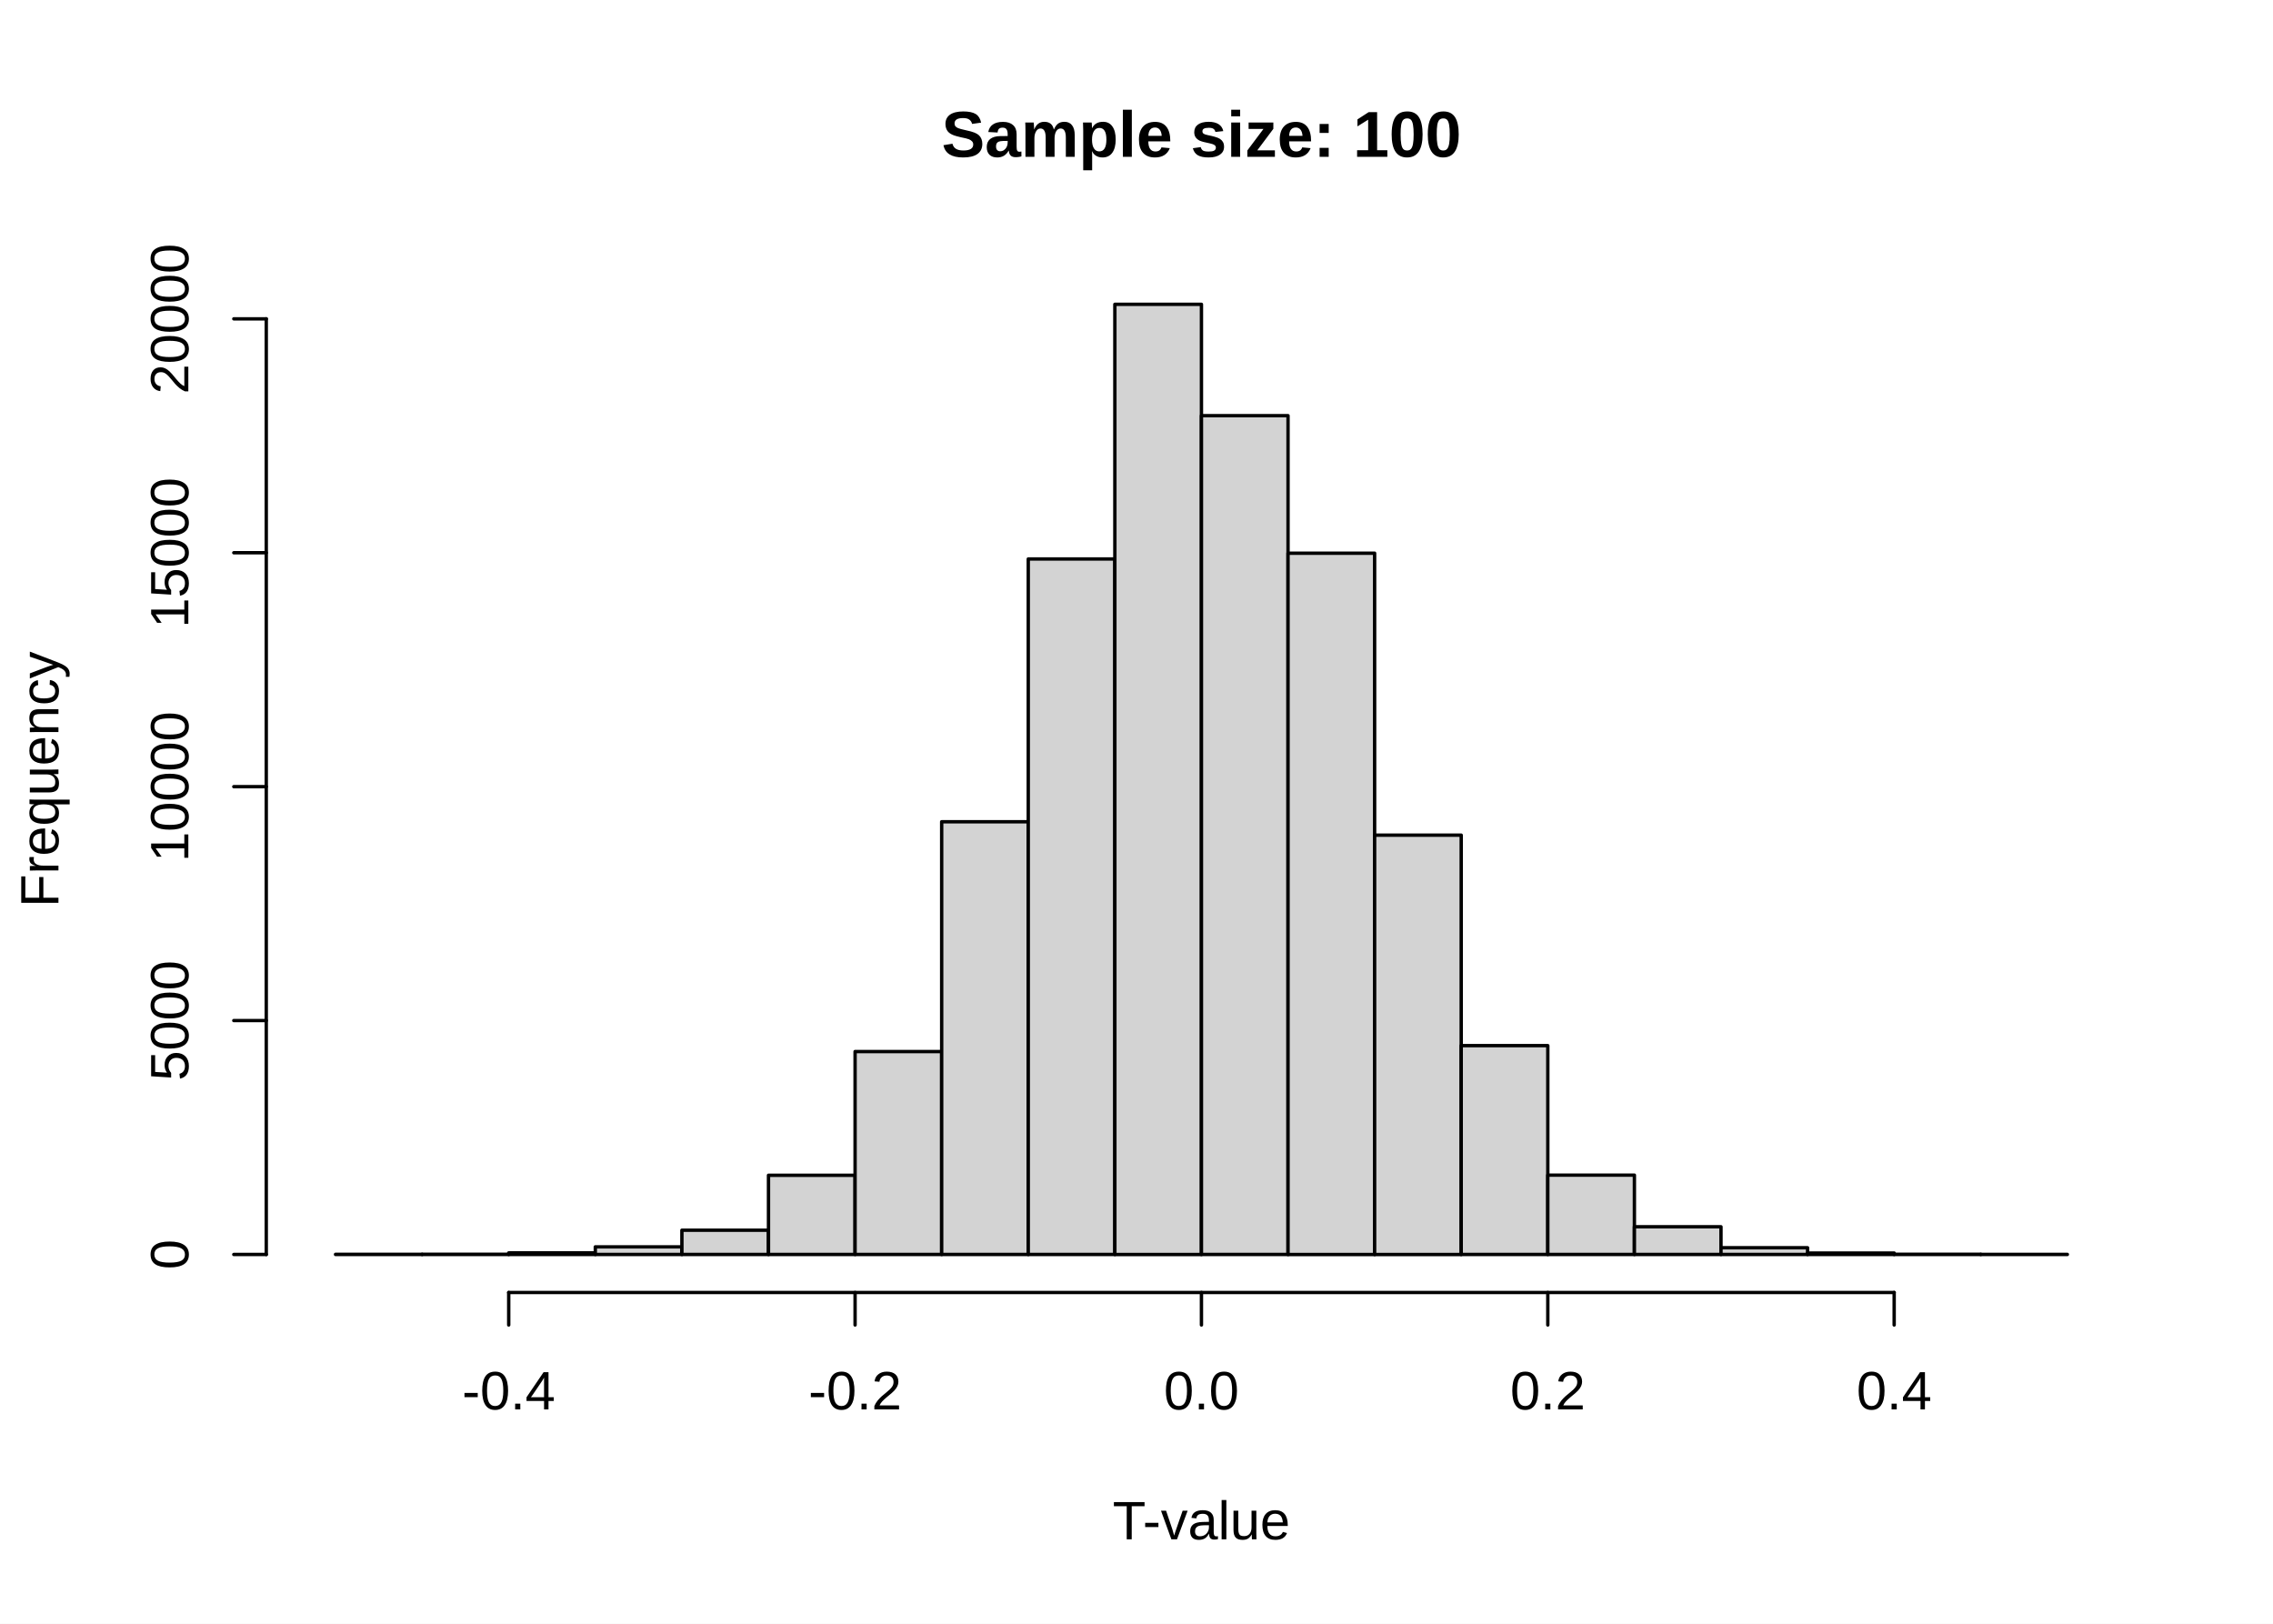
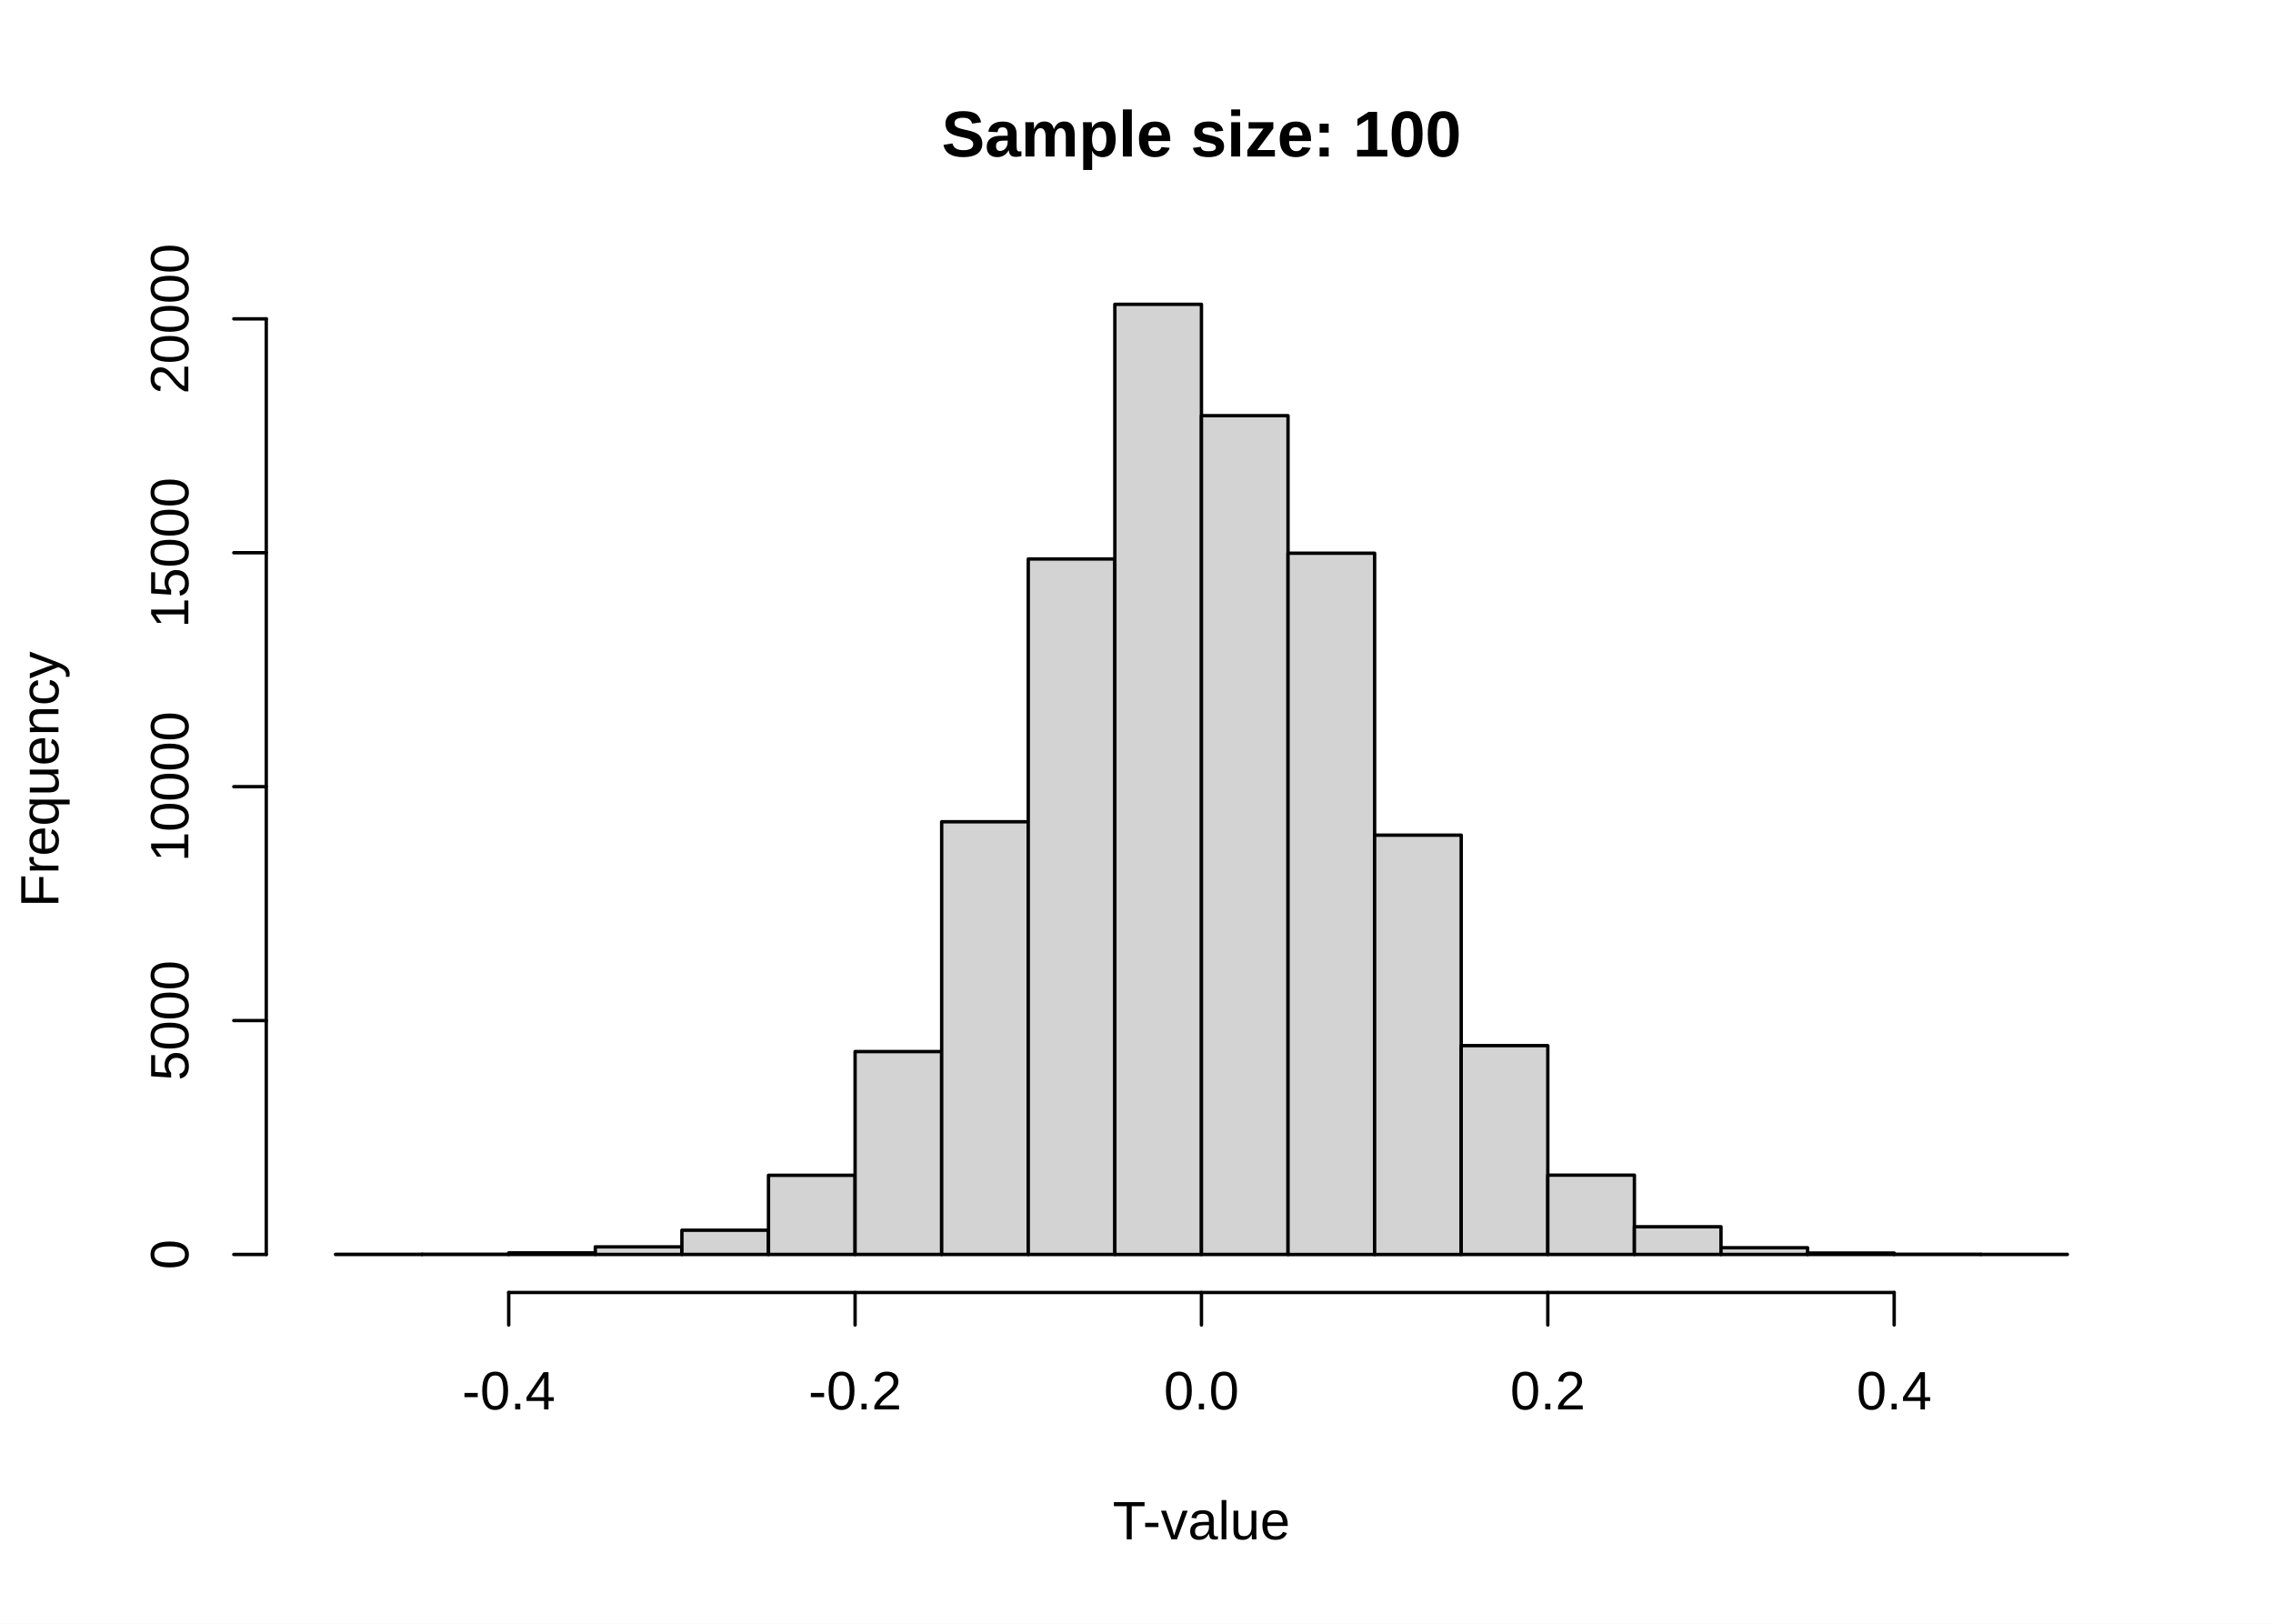
<svg xmlns="http://www.w3.org/2000/svg" class="svglite" width="504.00pt" height="360.00pt" viewBox="0 0 504.00 360.00">
  <defs>
    <style type="text/css">
    .svglite line, .svglite polyline, .svglite polygon, .svglite path, .svglite rect, .svglite circle {
      fill: none;
      stroke: #000000;
      stroke-linecap: round;
      stroke-linejoin: round;
      stroke-miterlimit: 10.00;
    }
    .svglite text {
      white-space: pre;
    }
  </style>
  </defs>
  <rect width="100%" height="100%" style="stroke: none; fill: #FFFFFF;" />
  <defs>
    <clipPath id="cpMC4wMHw1MDQuMDB8MC4wMHwzNjAuMDA=">
      <rect x="0.00" y="0.00" width="504.00" height="360.00" />
    </clipPath>
  </defs>
  <g clip-path="url(#cpMC4wMHw1MDQuMDB8MC4wMHwzNjAuMDA=)">
</g>
  <defs>
    <clipPath id="cpNTkuMDR8NDczLjc2fDU5LjA0fDI4Ni41Ng==">
      <rect x="59.04" y="59.04" width="414.72" height="227.52" />
    </clipPath>
  </defs>
  <g clip-path="url(#cpNTkuMDR8NDczLjc2fDU5LjA0fDI4Ni41Ng==)">
</g>
  <g clip-path="url(#cpMC4wMHw1MDQuMDB8MC4wMHwzNjAuMDA=)">
-     <text x="266.40" y="34.77" text-anchor="middle" style="font-size: 14.40px; font-weight: bold; font-family: &quot;Arimo&quot;;" textLength="137.53px" lengthAdjust="spacingAndGlyphs">Sample size: 100</text>
-     <text x="266.40" y="341.28" text-anchor="middle" style="font-size: 12.00px; font-family: &quot;Arimo&quot;;" textLength="43.03px" lengthAdjust="spacingAndGlyphs">T-value</text>
-     <text transform="translate(12.96,172.80) rotate(-90)" text-anchor="middle" style="font-size: 12.00px; font-family: &quot;Arimo&quot;;" textLength="62.02px" lengthAdjust="spacingAndGlyphs">Frequency</text>
+     <text x="266.40" y="34.70" text-anchor="middle" style="font-size: 14.40px; font-weight: bold; font-family: &quot;Arial&quot;;" textLength="115.21px" lengthAdjust="spacingAndGlyphs">Sample size: 100</text>
+     <text x="266.40" y="341.28" text-anchor="middle" style="font-size: 12.00px; font-family: &quot;Arial&quot;;" textLength="40.01px" lengthAdjust="spacingAndGlyphs">T-value</text>
+     <text transform="translate(12.96,172.80) rotate(-90)" text-anchor="middle" style="font-size: 12.00px; font-family: &quot;Arial&quot;;" textLength="56.69px" lengthAdjust="spacingAndGlyphs">Frequency</text>
    <line x1="112.80" y1="286.56" x2="420.00" y2="286.56" style="stroke-width: 0.75;" />
    <line x1="112.80" y1="286.56" x2="112.80" y2="293.76" style="stroke-width: 0.75;" />
    <line x1="189.60" y1="286.56" x2="189.60" y2="293.76" style="stroke-width: 0.75;" />
    <line x1="266.40" y1="286.56" x2="266.40" y2="293.76" style="stroke-width: 0.75;" />
    <line x1="343.20" y1="286.56" x2="343.20" y2="293.76" style="stroke-width: 0.75;" />
    <line x1="420.00" y1="286.56" x2="420.00" y2="293.76" style="stroke-width: 0.75;" />
-     <text x="112.80" y="312.48" text-anchor="middle" style="font-size: 12.00px; font-family: &quot;Arimo&quot;;" textLength="23.43px" lengthAdjust="spacingAndGlyphs">-0.4</text>
-     <text x="189.60" y="312.48" text-anchor="middle" style="font-size: 12.00px; font-family: &quot;Arimo&quot;;" textLength="23.43px" lengthAdjust="spacingAndGlyphs">-0.2</text>
-     <text x="266.40" y="312.48" text-anchor="middle" style="font-size: 12.00px; font-family: &quot;Arimo&quot;;" textLength="19.09px" lengthAdjust="spacingAndGlyphs">0.0</text>
-     <text x="343.20" y="312.48" text-anchor="middle" style="font-size: 12.00px; font-family: &quot;Arimo&quot;;" textLength="19.09px" lengthAdjust="spacingAndGlyphs">0.2</text>
-     <text x="420.00" y="312.48" text-anchor="middle" style="font-size: 12.00px; font-family: &quot;Arimo&quot;;" textLength="19.09px" lengthAdjust="spacingAndGlyphs">0.4</text>
+     <text x="112.80" y="312.48" text-anchor="middle" style="font-size: 12.00px; font-family: &quot;Arial&quot;;" textLength="20.68px" lengthAdjust="spacingAndGlyphs">-0.4</text>
+     <text x="189.60" y="312.48" text-anchor="middle" style="font-size: 12.00px; font-family: &quot;Arial&quot;;" textLength="20.68px" lengthAdjust="spacingAndGlyphs">-0.2</text>
+     <text x="266.40" y="312.48" text-anchor="middle" style="font-size: 12.00px; font-family: &quot;Arial&quot;;" textLength="16.68px" lengthAdjust="spacingAndGlyphs">0.0</text>
+     <text x="343.20" y="312.48" text-anchor="middle" style="font-size: 12.00px; font-family: &quot;Arial&quot;;" textLength="16.68px" lengthAdjust="spacingAndGlyphs">0.2</text>
+     <text x="420.00" y="312.48" text-anchor="middle" style="font-size: 12.00px; font-family: &quot;Arial&quot;;" textLength="16.68px" lengthAdjust="spacingAndGlyphs">0.4</text>
    <line x1="59.04" y1="278.13" x2="59.04" y2="70.69" style="stroke-width: 0.75;" />
    <line x1="59.04" y1="278.13" x2="51.84" y2="278.13" style="stroke-width: 0.75;" />
    <line x1="59.04" y1="226.27" x2="51.84" y2="226.27" style="stroke-width: 0.75;" />
    <line x1="59.04" y1="174.41" x2="51.84" y2="174.41" style="stroke-width: 0.75;" />
    <line x1="59.04" y1="122.55" x2="51.84" y2="122.55" style="stroke-width: 0.75;" />
    <line x1="59.04" y1="70.69" x2="51.84" y2="70.69" style="stroke-width: 0.75;" />
-     <text transform="translate(41.76,278.13) rotate(-90)" text-anchor="middle" style="font-size: 12.00px; font-family: &quot;Arimo&quot;;" textLength="7.64px" lengthAdjust="spacingAndGlyphs">0</text>
-     <text transform="translate(41.76,226.27) rotate(-90)" text-anchor="middle" style="font-size: 12.00px; font-family: &quot;Arimo&quot;;" textLength="30.56px" lengthAdjust="spacingAndGlyphs">5000</text>
-     <text transform="translate(41.76,174.41) rotate(-90)" text-anchor="middle" style="font-size: 12.00px; font-family: &quot;Arimo&quot;;" textLength="38.20px" lengthAdjust="spacingAndGlyphs">10000</text>
-     <text transform="translate(41.76,122.55) rotate(-90)" text-anchor="middle" style="font-size: 12.00px; font-family: &quot;Arimo&quot;;" textLength="38.20px" lengthAdjust="spacingAndGlyphs">15000</text>
-     <text transform="translate(41.76,70.69) rotate(-90)" text-anchor="middle" style="font-size: 12.00px; font-family: &quot;Arimo&quot;;" textLength="38.20px" lengthAdjust="spacingAndGlyphs">20000</text>
+     <text transform="translate(41.76,278.13) rotate(-90)" text-anchor="middle" style="font-size: 12.00px; font-family: &quot;Arial&quot;;" textLength="6.67px" lengthAdjust="spacingAndGlyphs">0</text>
+     <text transform="translate(41.76,226.27) rotate(-90)" text-anchor="middle" style="font-size: 12.00px; font-family: &quot;Arial&quot;;" textLength="26.70px" lengthAdjust="spacingAndGlyphs">5000</text>
+     <text transform="translate(41.76,174.41) rotate(-90)" text-anchor="middle" style="font-size: 12.00px; font-family: &quot;Arial&quot;;" textLength="33.37px" lengthAdjust="spacingAndGlyphs">10000</text>
+     <text transform="translate(41.76,122.55) rotate(-90)" text-anchor="middle" style="font-size: 12.00px; font-family: &quot;Arial&quot;;" textLength="33.37px" lengthAdjust="spacingAndGlyphs">15000</text>
+     <text transform="translate(41.76,70.69) rotate(-90)" text-anchor="middle" style="font-size: 12.00px; font-family: &quot;Arial&quot;;" textLength="33.37px" lengthAdjust="spacingAndGlyphs">20000</text>
  </g>
  <g clip-path="url(#cpNTkuMDR8NDczLjc2fDU5LjA0fDI4Ni41Ng==)">
    <rect x="74.40" y="278.10" width="19.20" height="0.031" style="stroke-width: 0.75; fill: #D3D3D3;" />
    <rect x="93.60" y="278.09" width="19.20" height="0.041" style="stroke-width: 0.75; fill: #D3D3D3;" />
    <rect x="112.80" y="277.78" width="19.20" height="0.35" style="stroke-width: 0.75; fill: #D3D3D3;" />
    <rect x="132.00" y="276.44" width="19.20" height="1.69" style="stroke-width: 0.75; fill: #D3D3D3;" />
    <rect x="151.20" y="272.75" width="19.20" height="5.38" style="stroke-width: 0.75; fill: #D3D3D3;" />
    <rect x="170.40" y="260.57" width="19.20" height="17.56" style="stroke-width: 0.75; fill: #D3D3D3;" />
    <rect x="189.60" y="233.14" width="19.20" height="44.99" style="stroke-width: 0.75; fill: #D3D3D3;" />
    <rect x="208.80" y="182.19" width="19.20" height="95.94" style="stroke-width: 0.75; fill: #D3D3D3;" />
    <rect x="228.00" y="123.93" width="19.20" height="154.20" style="stroke-width: 0.75; fill: #D3D3D3;" />
    <rect x="247.20" y="67.47" width="19.20" height="210.67" style="stroke-width: 0.75; fill: #D3D3D3;" />
    <rect x="266.40" y="92.16" width="19.20" height="185.97" style="stroke-width: 0.75; fill: #D3D3D3;" />
    <rect x="285.60" y="122.65" width="19.20" height="155.49" style="stroke-width: 0.75; fill: #D3D3D3;" />
    <rect x="304.80" y="185.16" width="19.20" height="92.98" style="stroke-width: 0.75; fill: #D3D3D3;" />
    <rect x="324.00" y="231.83" width="19.20" height="46.30" style="stroke-width: 0.75; fill: #D3D3D3;" />
    <rect x="343.20" y="260.54" width="19.20" height="17.59" style="stroke-width: 0.75; fill: #D3D3D3;" />
    <rect x="362.40" y="271.99" width="19.20" height="6.14" style="stroke-width: 0.75; fill: #D3D3D3;" />
    <rect x="381.60" y="276.64" width="19.20" height="1.49" style="stroke-width: 0.75; fill: #D3D3D3;" />
    <rect x="400.80" y="277.81" width="19.20" height="0.32" style="stroke-width: 0.75; fill: #D3D3D3;" />
    <rect x="420.00" y="278.09" width="19.20" height="0.041" style="stroke-width: 0.75; fill: #D3D3D3;" />
    <rect x="439.20" y="278.11" width="19.20" height="0.021" style="stroke-width: 0.75; fill: #D3D3D3;" />
  </g>
</svg>
